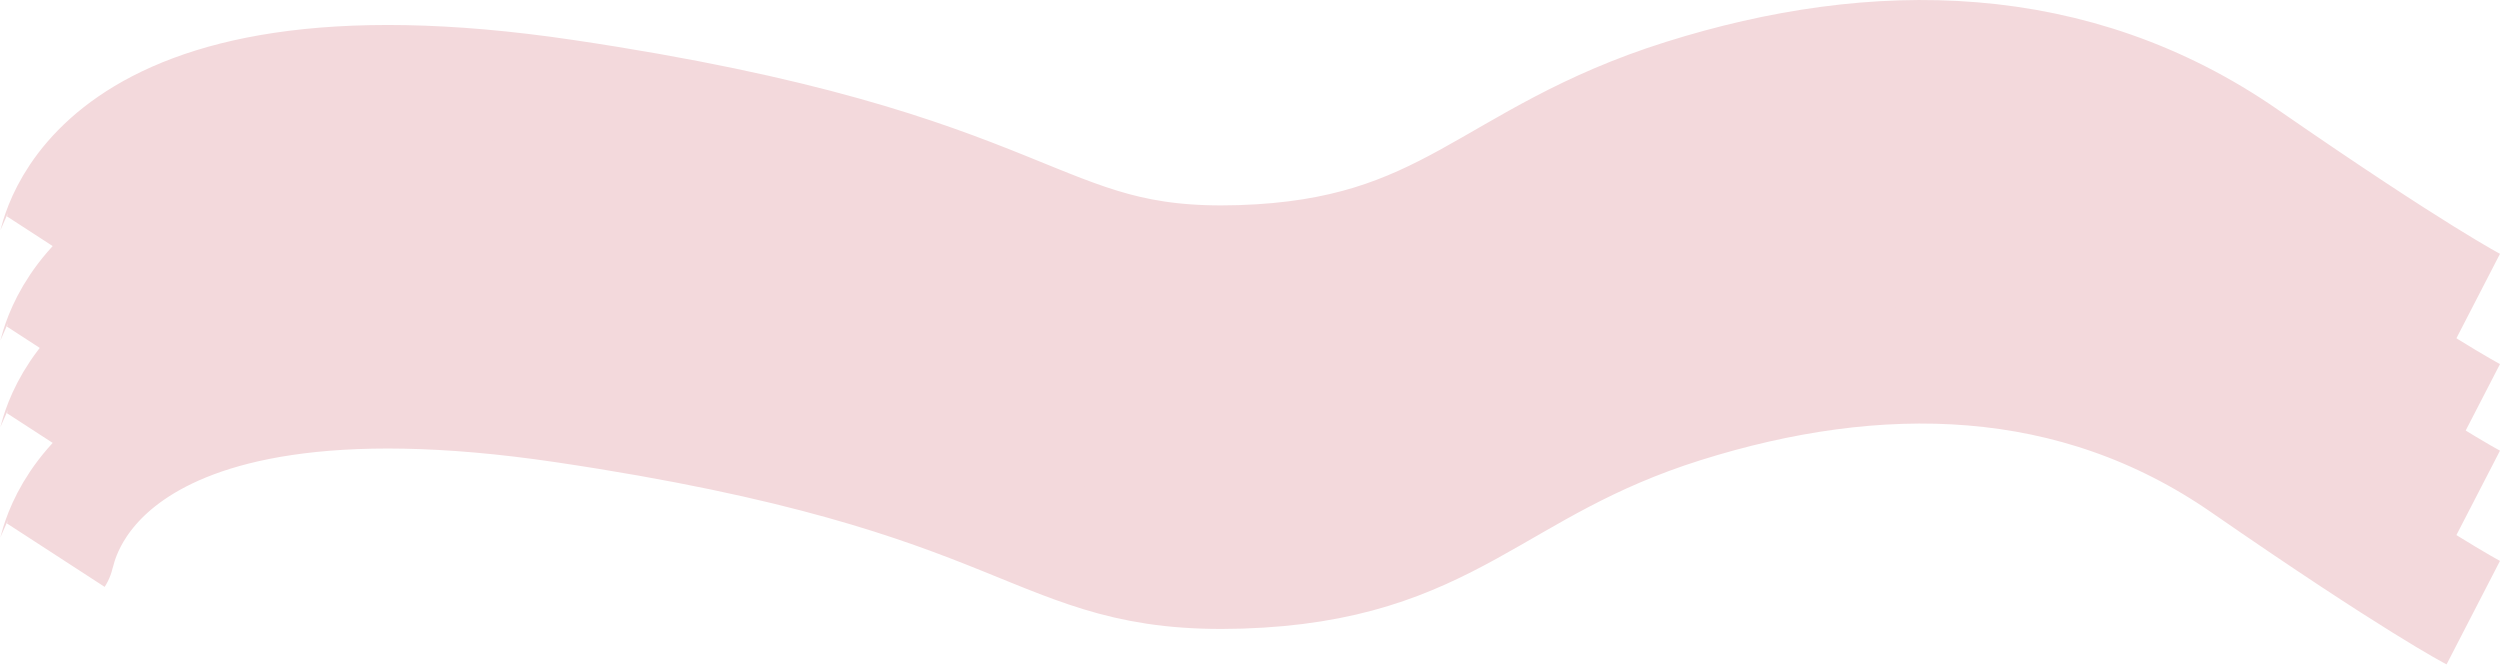
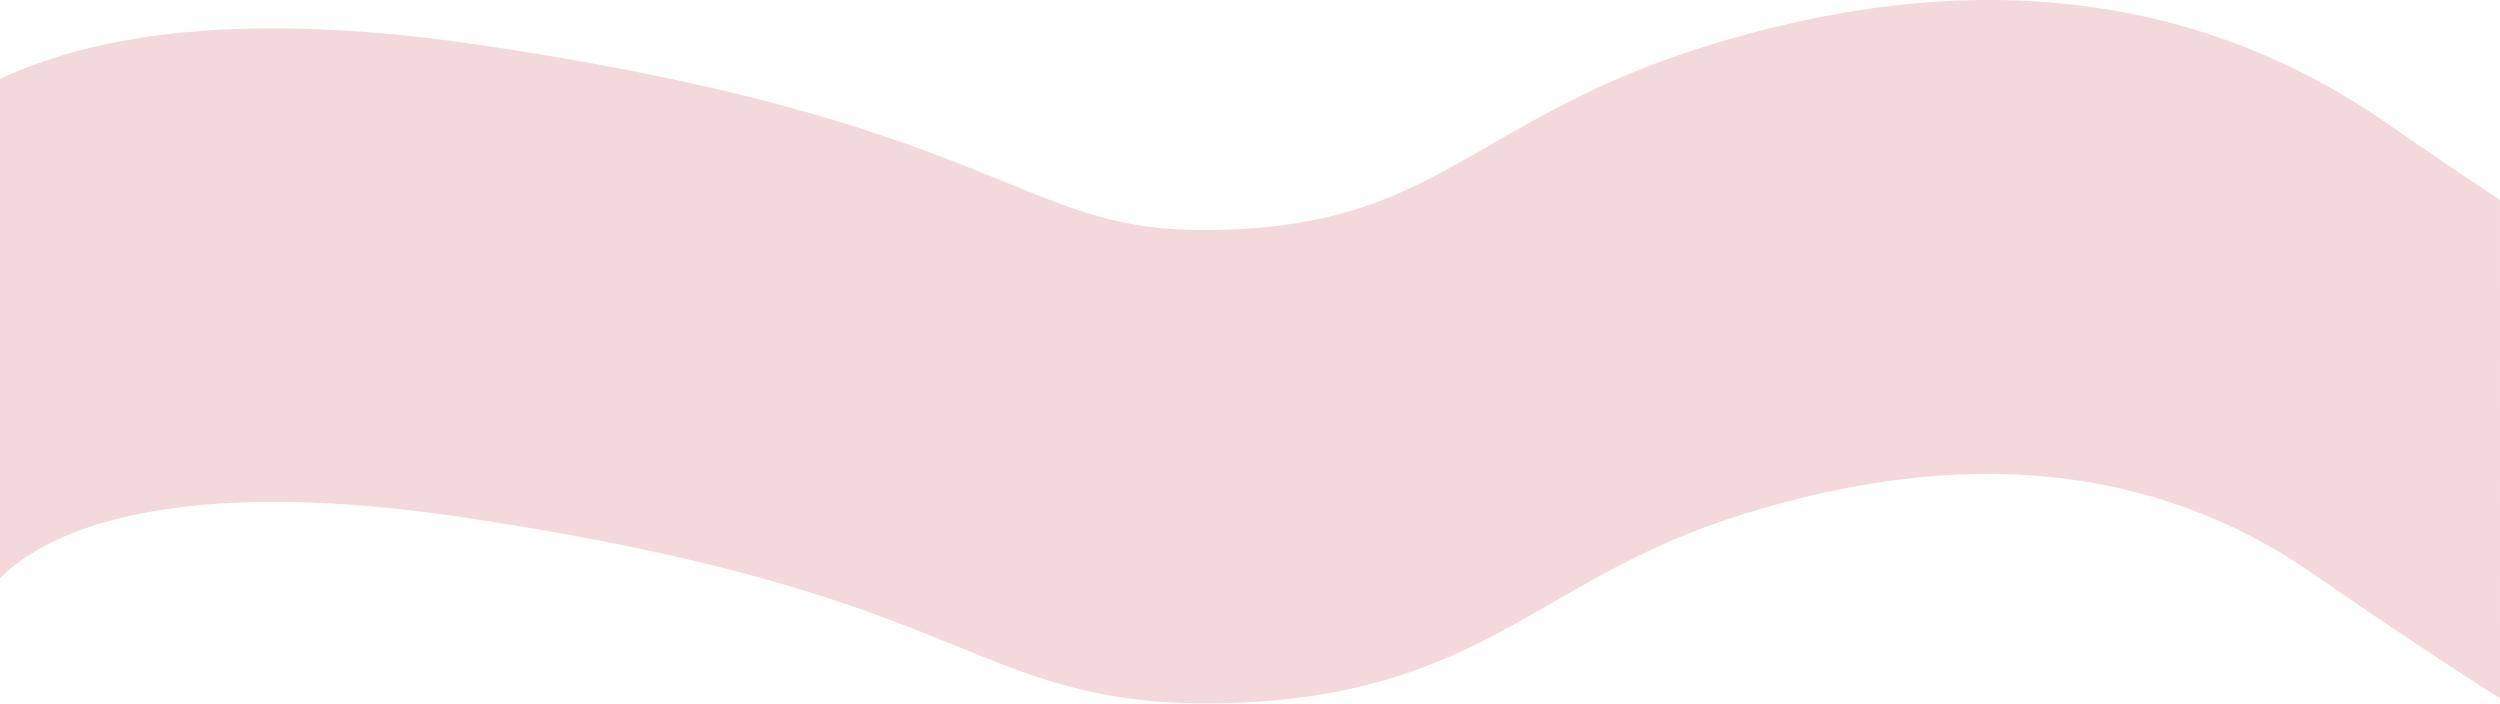
- <svg xmlns="http://www.w3.org/2000/svg" width="2146.502" height="570.442" viewBox="0 0 2146.502 570.442">
-   <g id="Group_1" data-name="Group 1" transform="translate(125.744 -176.988)">
-     <path id="Path_1" data-name="Path 1" d="M1990,388c2.5-3.852,24.962-190.414,436.747-129.262s399.708,148.006,580.4,142.342,213.825-90.061,380.077-142.342,335.354-50.086,482.048,51.437,196.368,127.166,196.368,127.166" transform="translate(-2067.823 2.004)" fill="none" stroke="#f3d9dc" stroke-width="100" />
-     <path id="Path_2" data-name="Path 2" d="M1990,388c2.5-3.852,24.962-190.414,436.747-129.262s399.708,148.006,580.4,142.342,213.825-90.061,380.077-142.342,335.354-50.086,482.048,51.437,196.368,127.166,196.368,127.166" transform="translate(-2067.823 96.659)" fill="none" stroke="#f3d9dc" stroke-width="100" />
-     <path id="Path_3" data-name="Path 3" d="M1990,388c2.5-3.852,24.962-190.414,436.747-129.262s399.708,148.006,580.4,142.342,213.825-90.061,380.077-142.342,335.354-50.086,482.048,51.437,196.368,127.166,196.368,127.166" transform="translate(-2067.823 171.004)" fill="none" stroke="#f3d9dc" stroke-width="100" />
-     <path id="Path_4" data-name="Path 4" d="M1990,388c2.5-3.852,24.962-190.414,436.747-129.262s399.708,148.006,580.4,142.342,213.825-90.061,380.077-142.342,335.354-50.086,482.048,51.437,196.368,127.166,196.368,127.166" transform="translate(-2067.823 265.659)" fill="none" stroke="#f3d9dc" stroke-width="100" />
+ <svg xmlns="http://www.w3.org/2000/svg" width="1920.21" height="540.311" viewBox="0 0 1920.21 540.311">
+   <g id="Group_8" data-name="Group 8" transform="translate(0 0.001)">
+     <path id="Path_28" data-name="Path 28" d="M1919.69,240.15c-24.11-16-53-35.46-87.3-59.2-147.19-101.87-324-121.39-525.5-58-71.58,22.51-120.28,50.54-163.25,75.27-60,34.52-107.35,61.78-203.4,64.79-73.1,2.3-106.76-11.4-167.87-36.26-74.54-30.32-176.62-71.85-403.62-105.56C187.68,94.28,72.63,112.74-.5,147.2V266.92c47.26-46.66,157.11-76.16,354.56-46.83C569.19,252,664.84,291,734.69,319.36c59.8,24.33,107.83,43.87,191,43.87q8.6,0,17.71-.28c121.08-3.8,183.77-39.88,250.14-78.08,40.42-23.26,82.21-47.31,143.37-66.54,170.53-53.63,318.1-38.54,438.59,44.85,65.61,45.41,112.34,76,144.21,96.08Z" transform="translate(0.5 -86.57)" fill="#f3d9dc" />
+     <path id="Path_29" data-name="Path 29" d="M1919.69,334.8c-24.11-15.95-53-35.46-87.3-59.19-147.19-101.87-324-121.39-525.5-58-71.58,22.5-120.28,50.54-163.25,75.27-60,34.51-107.35,61.78-203.4,64.79-73.1,2.29-106.76-11.4-167.87-36.26-74.54-30.33-176.62-71.85-403.62-105.56-181.07-26.89-296.12-8.44-369.25,26V361.58c47.26-46.66,157.11-76.16,354.56-46.84C569.19,346.69,664.84,385.6,734.69,414c59.8,24.33,107.83,43.87,191,43.87q8.6,0,17.71-.28c121.08-3.79,183.77-39.87,250.14-78.07,40.42-23.26,82.21-47.32,143.37-66.55,170.53-53.63,318.1-38.54,438.59,44.85,65.61,45.41,112.34,76,144.21,96.08Z" transform="translate(0.5 -86.57)" fill="#f3d9dc" />
+     <path id="Path_30" data-name="Path 30" d="M1919.69,409.15c-24.11-15.95-53-35.46-87.3-59.2-147.19-101.87-324-121.39-525.5-58-71.58,22.51-120.28,50.54-163.25,75.27-60,34.52-107.35,61.78-203.4,64.79-73.1,2.3-106.76-11.4-167.87-36.26-74.54-30.32-176.62-71.85-403.62-105.56C187.68,263.28,72.63,281.74-.5,316.2V435.92c47.26-46.66,157.11-76.16,354.56-46.83C569.19,421,664.84,460,734.69,488.36c59.8,24.33,107.83,43.87,191,43.87q8.6,0,17.71-.28c121.08-3.8,183.77-39.88,250.14-78.08,40.42-23.26,82.21-47.31,143.37-66.54,170.53-53.63,318.1-38.54,438.59,44.85,65.61,45.41,112.34,76,144.21,96.08Z" transform="translate(0.5 -86.57)" fill="#f3d9dc" />
+     <path id="Path_31" data-name="Path 31" d="M1919.69,503.8c-24.11-15.95-53-35.46-87.3-59.19-147.19-101.87-324-121.39-525.5-58-71.58,22.5-120.28,50.54-163.25,75.27-60,34.51-107.35,61.78-203.4,64.79-73.1,2.29-106.76-11.4-167.87-36.26-74.54-30.33-176.62-71.85-403.62-105.56-181.07-26.89-296.12-8.44-369.25,26V530.58c47.26-46.66,157.11-76.16,354.56-46.84,215.13,32,310.78,70.86,380.63,99.27,59.8,24.33,107.83,43.87,191,43.87q8.6,0,17.71-.28c121.08-3.79,183.77-39.87,250.14-78.07,40.42-23.26,82.21-47.32,143.37-66.55,170.53-53.63,318.1-38.54,438.59,44.85,65.61,45.41,112.34,76,144.21,96.08Z" transform="translate(0.5 -86.57)" fill="#f3d9dc" />
  </g>
</svg>
